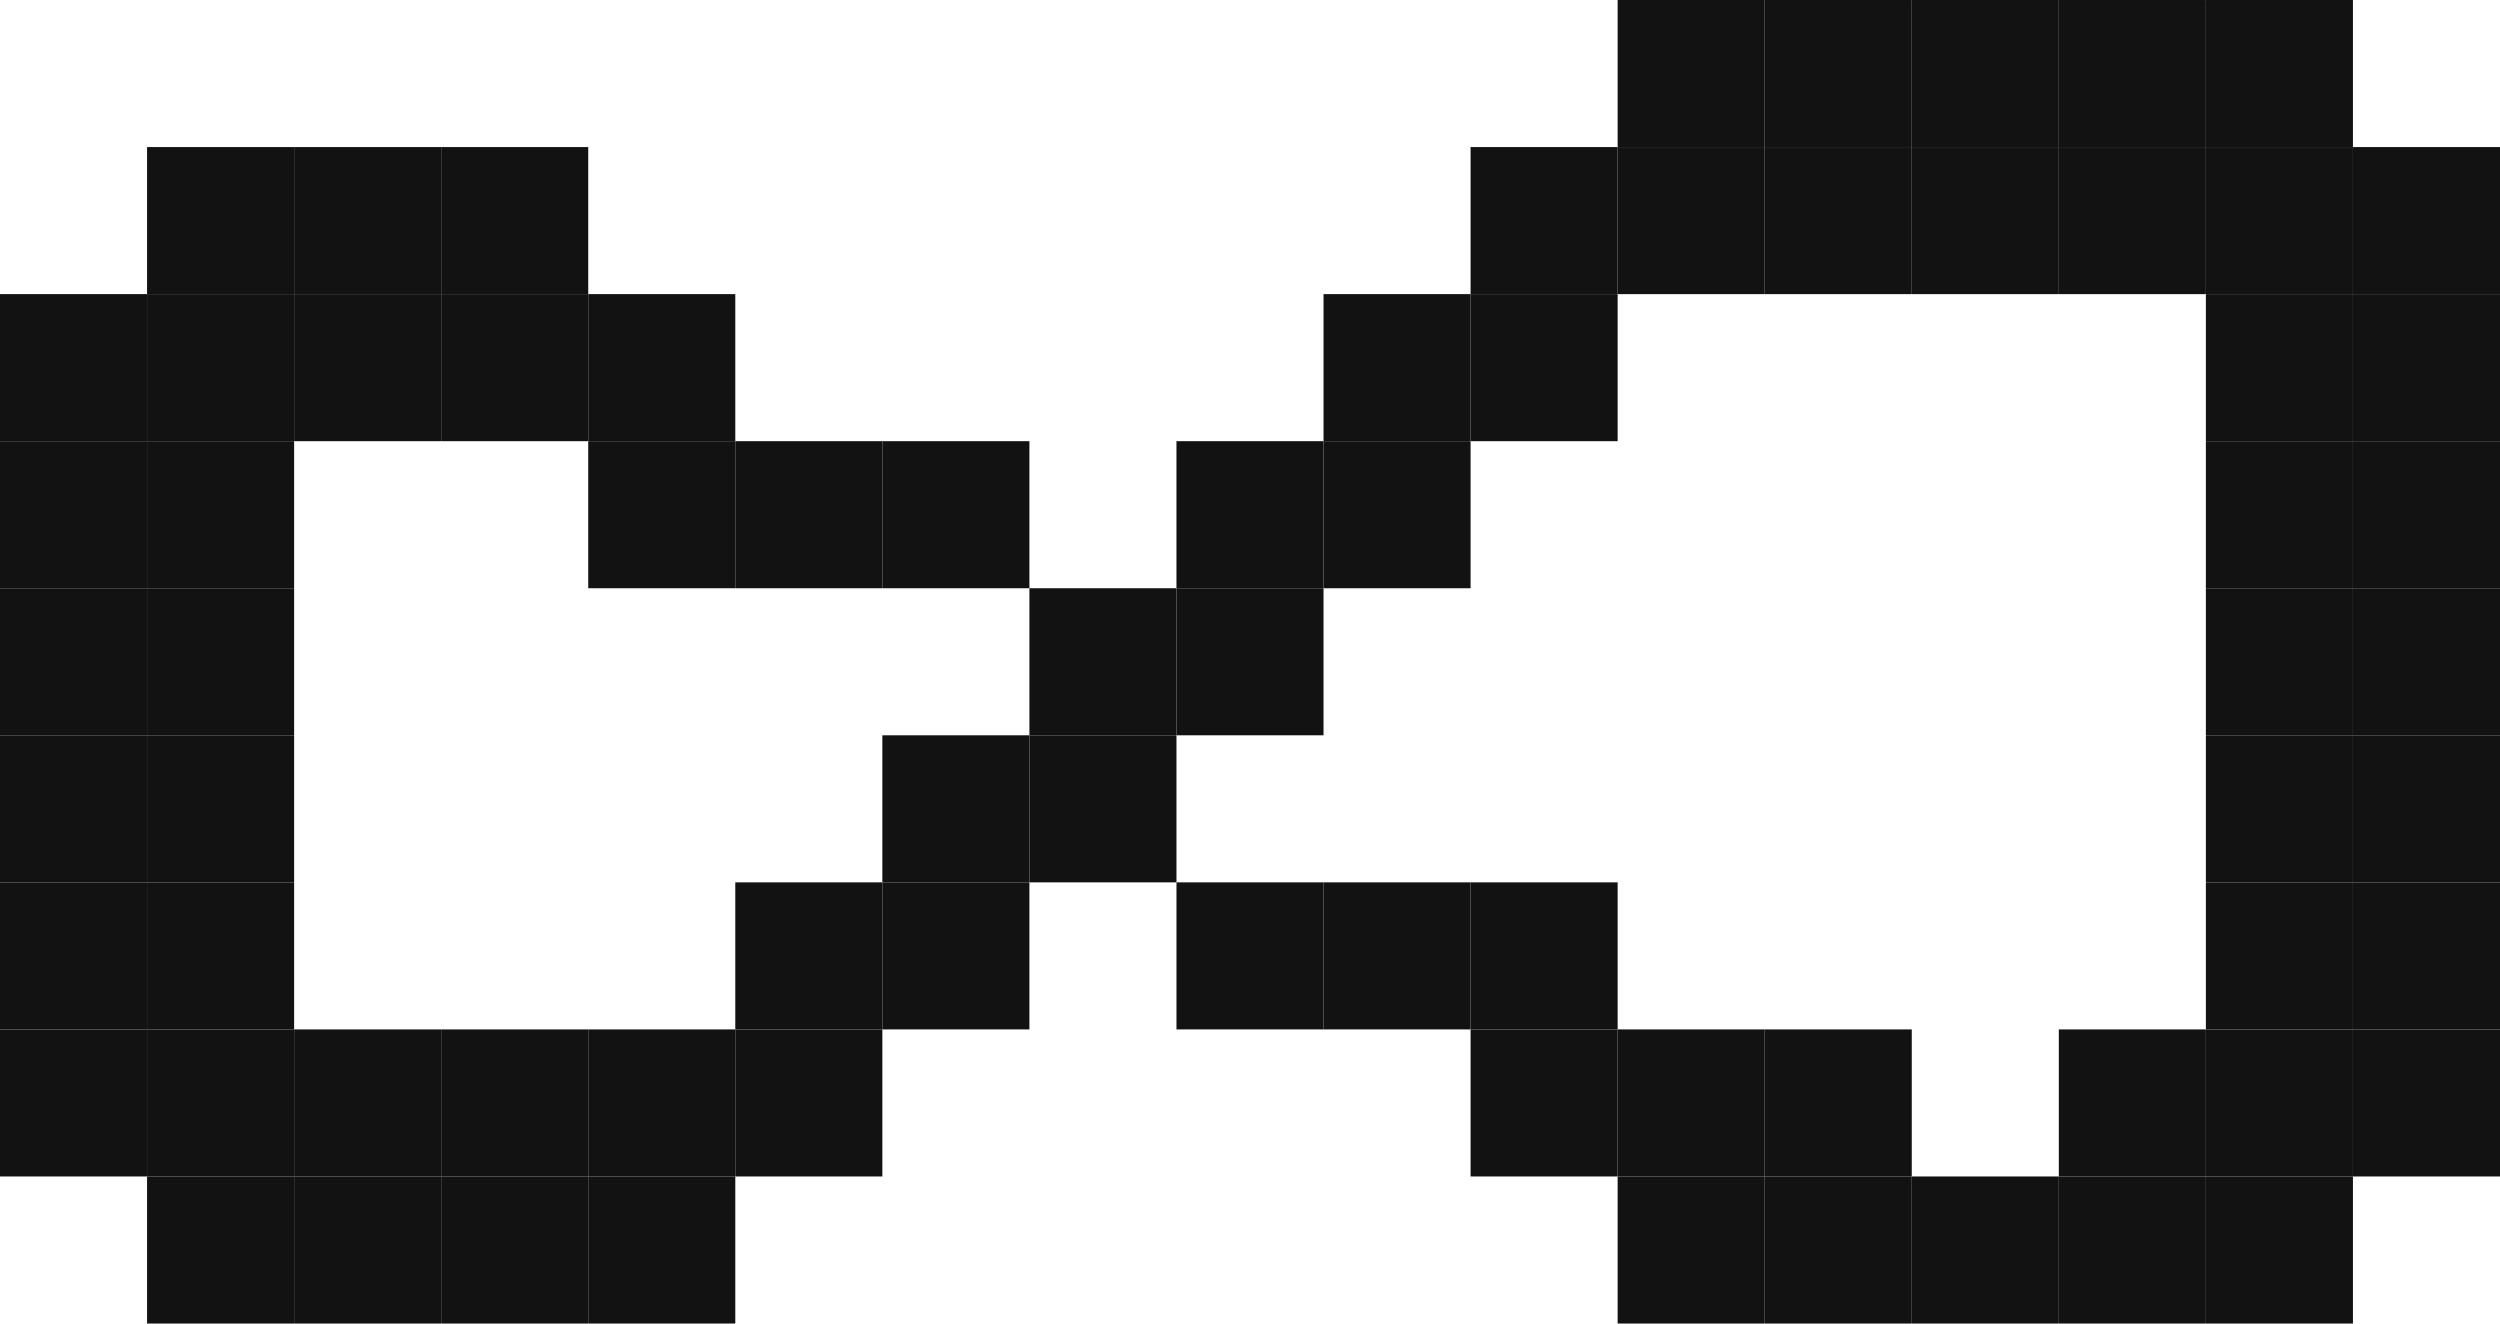
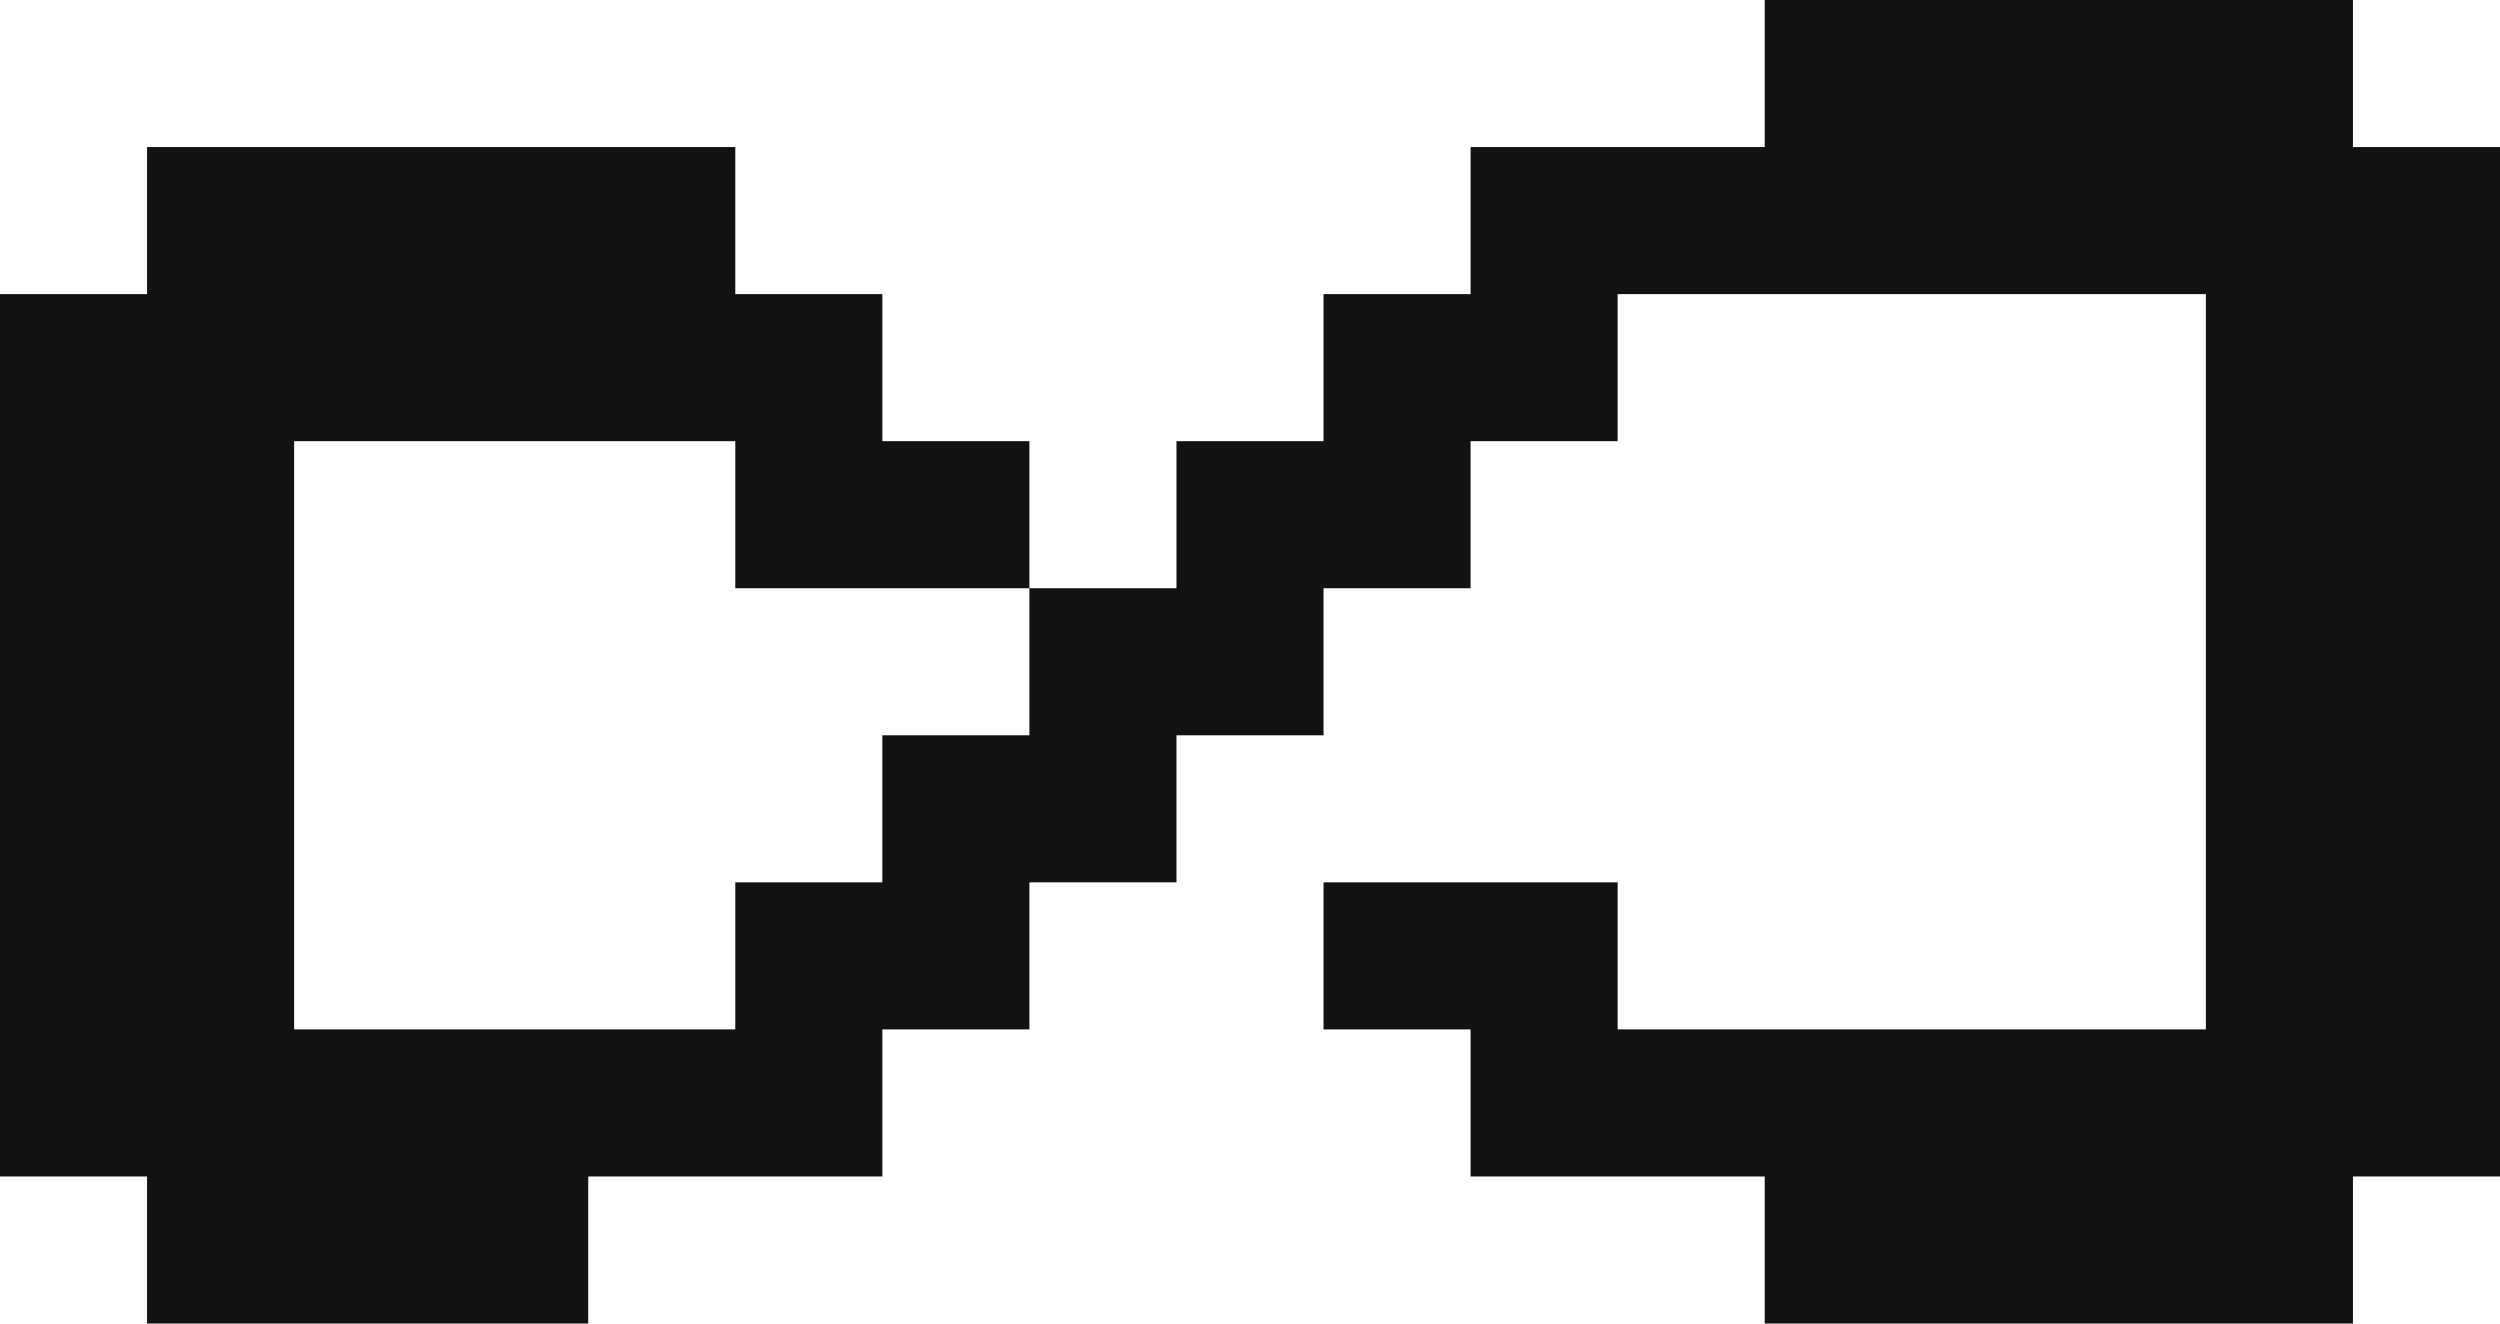
- <svg xmlns="http://www.w3.org/2000/svg" viewBox="0 0 8418.09 4456.66" fill="#121212">
-   <polygon points="2971.08,3466.29 3466.26,3466.29 3466.26,2971.1 2971.08,2971.1" />
-   <polygon points="2475.9,3961.47 2971.08,3961.47 2971.08,3466.3 2475.9,3466.3" />
-   <polygon points="2475.9,3466.29 2971.08,3466.29 2971.08,2971.1 2475.9,2971.1" />
-   <polygon points="3466.27,2475.92 3961.45,2475.92 3961.45,1980.75 3466.27,1980.75" />
-   <polygon points="3961.45,2475.92 4456.64,2475.92 4456.64,1980.75 3961.45,1980.75" />
-   <polygon points="2971.08,2971.1 3466.27,2971.1 3466.27,2475.92 2971.08,2475.92" />
-   <polygon points="4456.63,1980.75 4951.81,1980.75 4951.81,1485.56 4456.63,1485.56" />
-   <polygon points="4951.81,1485.56 5446.99,1485.56 5446.99,990.38 4951.81,990.38" />
-   <polygon points="6437.36,990.38 6932.55,990.38 6932.55,495.19 6437.36,495.19" />
-   <polygon points="6932.55,495.19 7427.72,495.19 7427.72,0.02 6932.55,0.02" />
-   <polygon points="7427.72,990.38 7922.9,990.38 7922.9,495.19 7427.72,495.19" />
-   <polygon points="3961.44,1980.75 4456.63,1980.75 4456.63,1485.56 3961.44,1485.56" />
-   <polygon points="4456.63,1485.56 4951.81,1485.56 4951.81,990.38 4456.63,990.38" />
-   <polygon points="6437.36,495.19 6932.55,495.19 6932.55,0.02 6437.36,0.02" />
-   <polygon points="3466.28,2971.1 3961.45,2971.1 3961.45,2475.93 3466.28,2475.93" />
-   <polygon points="1485.54,3961.47 1980.73,3961.47 1980.73,3466.29 1485.54,3466.29" />
-   <polygon points="1980.73,3961.47 2475.91,3961.47 2475.91,3466.29 1980.73,3466.29" />
-   <polygon points="495.18,3961.47 990.37,3961.47 990.37,3466.29 495.18,3466.29" />
-   <polygon points="990.37,3961.47 1485.54,3961.47 1485.54,3466.29 990.37,3466.29" />
-   <polygon points="495.18,4456.65 990.37,4456.65 990.37,3961.47 495.18,3961.47" />
-   <polygon points="990.37,4456.65 1485.54,4456.65 1485.54,3961.47 990.37,3961.47" />
-   <polygon points="-0,3961.47 495.18,3961.47 495.18,3466.29 -0,3466.29" />
-   <polygon points="495.18,3466.29 990.36,3466.29 990.36,2971.1 495.18,2971.1" />
-   <polygon points="-0,3466.29 495.18,3466.29 495.18,2971.1 -0,2971.1" />
-   <polygon points="495.18,2971.1 990.36,2971.1 990.36,2475.92 495.18,2475.92" />
-   <polygon points="495.18,2475.92 990.36,2475.92 990.36,1980.75 495.18,1980.75" />
-   <polygon points="-0,2475.92 495.18,2475.92 495.18,1980.75 -0,1980.75" />
-   <polygon points="-0,2971.1 495.18,2971.1 495.18,2475.92 -0,2475.92" />
-   <polygon points="495.18,1980.75 990.36,1980.75 990.36,1485.56 495.18,1485.56" />
-   <polygon points="-0,1980.75 495.18,1980.75 495.18,1485.56 -0,1485.56" />
-   <polygon points="495.18,1485.56 990.37,1485.56 990.37,990.38 495.18,990.38" />
-   <polygon points="-0,1485.56 495.18,1485.56 495.18,990.38 -0,990.38" />
-   <polygon points="495.18,990.38 990.37,990.38 990.37,495.19 495.18,495.19" />
-   <polygon points="1485.54,1485.56 1980.73,1485.56 1980.73,990.38 1485.54,990.38" />
-   <polygon points="990.37,1485.56 1485.54,1485.56 1485.54,990.38 990.37,990.38" />
-   <polygon points="990.37,990.38 1485.54,990.38 1485.54,495.19 990.37,495.19" />
-   <polygon points="1980.73,1980.75 2475.91,1980.75 2475.91,1485.56 1980.73,1485.56" />
-   <polygon points="1980.73,1485.56 2475.91,1485.56 2475.91,990.38 1980.73,990.38" />
-   <polygon points="2475.91,1980.75 2971.09,1980.75 2971.09,1485.56 2475.91,1485.56" />
-   <polygon points="2971.09,1980.75 3466.27,1980.75 3466.27,1485.56 2971.09,1485.56" />
-   <polygon points="4456.64,3466.29 4951.82,3466.29 4951.82,2971.1 4456.64,2971.1" />
-   <polygon points="4951.82,3466.29 5446.99,3466.29 5446.99,2971.1 4951.82,2971.1" />
-   <polygon points="3961.46,3466.29 4456.65,3466.29 4456.65,2971.1 3961.46,2971.1" />
-   <polygon points="5446.99,3961.47 5942.18,3961.47 5942.18,3466.29 5446.99,3466.29" />
-   <polygon points="4951.82,3961.47 5446.99,3961.47 5446.99,3466.29 4951.82,3466.29" />
-   <polygon points="5942.18,4456.65 6437.36,4456.65 6437.36,3961.47 5942.18,3961.47" />
-   <polygon points="6437.36,4456.65 6932.55,4456.65 6932.55,3961.47 6437.36,3961.47" />
-   <polygon points="6932.55,4456.65 7427.72,4456.65 7427.72,3961.47 6932.55,3961.47" />
-   <polygon points="7427.72,4456.65 7922.9,4456.65 7922.9,3961.47 7427.72,3961.47" />
-   <polygon points="7922.9,3466.29 8418.09,3466.29 8418.09,2971.1 7922.9,2971.1" />
-   <polygon points="7427.72,3466.29 7922.89,3466.29 7922.89,2971.1 7427.72,2971.1" />
-   <polygon points="7922.9,3961.47 8418.09,3961.47 8418.09,3466.29 7922.9,3466.29" />
-   <polygon points="7922.9,2475.92 8418.09,2475.92 8418.09,1980.75 7922.9,1980.75" />
-   <polygon points="7427.72,2475.92 7922.89,2475.92 7922.89,1980.75 7427.72,1980.75" />
-   <polygon points="7922.9,2971.1 8418.09,2971.1 8418.09,2475.92 7922.9,2475.92" />
-   <polygon points="7427.72,2971.1 7922.89,2971.1 7922.89,2475.92 7427.72,2475.92" />
-   <polygon points="7922.9,1485.56 8418.09,1485.56 8418.09,990.38 7922.9,990.38" />
-   <polygon points="7427.72,1485.56 7922.89,1485.56 7922.89,990.38 7427.72,990.38" />
-   <polygon points="7922.9,1980.75 8418.09,1980.75 8418.09,1485.56 7922.9,1485.56" />
-   <polygon points="7427.72,1980.75 7922.89,1980.75 7922.89,1485.56 7427.72,1485.56" />
-   <polygon points="7922.9,990.38 8418.09,990.38 8418.09,495.19 7922.9,495.19" />
-   <polygon points="7427.72,3961.47 7922.89,3961.47 7922.89,3466.29 7427.72,3466.29" />
-   <polygon points="7427.72,495.19 7922.9,495.19 7922.9,0.02 7427.72,0.02" />
-   <polygon points="6932.55,990.38 7427.72,990.38 7427.72,495.19 6932.55,495.19" />
-   <polygon points="5942.18,990.38 6437.36,990.38 6437.36,495.19 5942.18,495.19" />
-   <polygon points="1485.54,990.38 1980.73,990.38 1980.73,495.19 1485.54,495.19" />
-   <polygon points="5942.18,495.19 6437.36,495.19 6437.36,0.01 5942.18,0.01" />
-   <polygon points="4951.8,990.37 5446.98,990.37 5446.98,495.19 4951.8,495.19" />
-   <polygon points="1485.54,4456.65 1980.73,4456.65 1980.73,3961.47 1485.54,3961.47" />
-   <polygon points="5446.99,990.37 5942.17,990.37 5942.17,495.19 5446.99,495.19" />
-   <polygon points="5446.99,495.18 5942.17,495.18 5942.17,0 5446.99,0" />
-   <polygon points="5446.99,4456.66 5942.18,4456.66 5942.18,3961.47 5446.99,3961.47" />
-   <polygon points="6932.55,3961.47 7427.73,3961.47 7427.73,3466.29 6932.55,3466.29" />
-   <polygon points="5942.18,3961.47 6437.36,3961.47 6437.36,3466.29 5942.18,3466.29" />
-   <polygon points="1980.73,4456.65 2475.9,4456.65 2475.9,3961.47 1980.73,3961.47" />
+ <svg xmlns="http://www.w3.org/2000/svg" viewBox="0 0 17 9" fill="#121212">
+   <path d=" M12 0h1v1h-1z M13 0h1v1h-1z M14 0h1v1h-1z M15 0h1v1h-1z M1 1h1v1h-1z M2 1h1v1h-1z M3 1h1v1h-1z M4 1h1v1h-1z M10 1h1v1h-1z M11 1h1v1h-1z M12 1h1v1h-1z M13 1h1v1h-1z M14 1h1v1h-1z M15 1h1v1h-1z M16 1h1v1h-1z M0 2h1v1h-1z M1 2h1v1h-1z M2 2h1v1h-1z M3 2h1v1h-1z M4 2h1v1h-1z M5 2h1v1h-1z M9 2h1v1h-1z M10 2h1v1h-1z M15 2h1v1h-1z M16 2h1v1h-1z M0 3h1v1h-1z M1 3h1v1h-1z M5 3h1v1h-1z M6 3h1v1h-1z M8 3h1v1h-1z M9 3h1v1h-1z M15 3h1v1h-1z M16 3h1v1h-1z M0 4h1v1h-1z M1 4h1v1h-1z M7 4h1v1h-1z M8 4h1v1h-1z M15 4h1v1h-1z M16 4h1v1h-1z M0 5h1v1h-1z M1 5h1v1h-1z M6 5h1v1h-1z M7 5h1v1h-1z M15 5h1v1h-1z M16 5h1v1h-1z M0 6h1v1h-1z M1 6h1v1h-1z M5 6h1v1h-1z M6 6h1v1h-1z M9 6h1v1h-1z M10 6h1v1h-1z M15 6h1v1h-1z M16 6h1v1h-1z M0 7h1v1h-1z M1 7h1v1h-1z M2 7h1v1h-1z M3 7h1v1h-1z M4 7h1v1h-1z M5 7h1v1h-1z M10 7h1v1h-1z M11 7h1v1h-1z M12 7h1v1h-1z M13 7h1v1h-1z M14 7h1v1h-1z M15 7h1v1h-1z M16 7h1v1h-1z M1 8h1v1h-1z M2 8h1v1h-1z M3 8h1v1h-1z M12 8h1v1h-1z M13 8h1v1h-1z M14 8h1v1h-1z M15 8h1v1h-1z " />
</svg>
